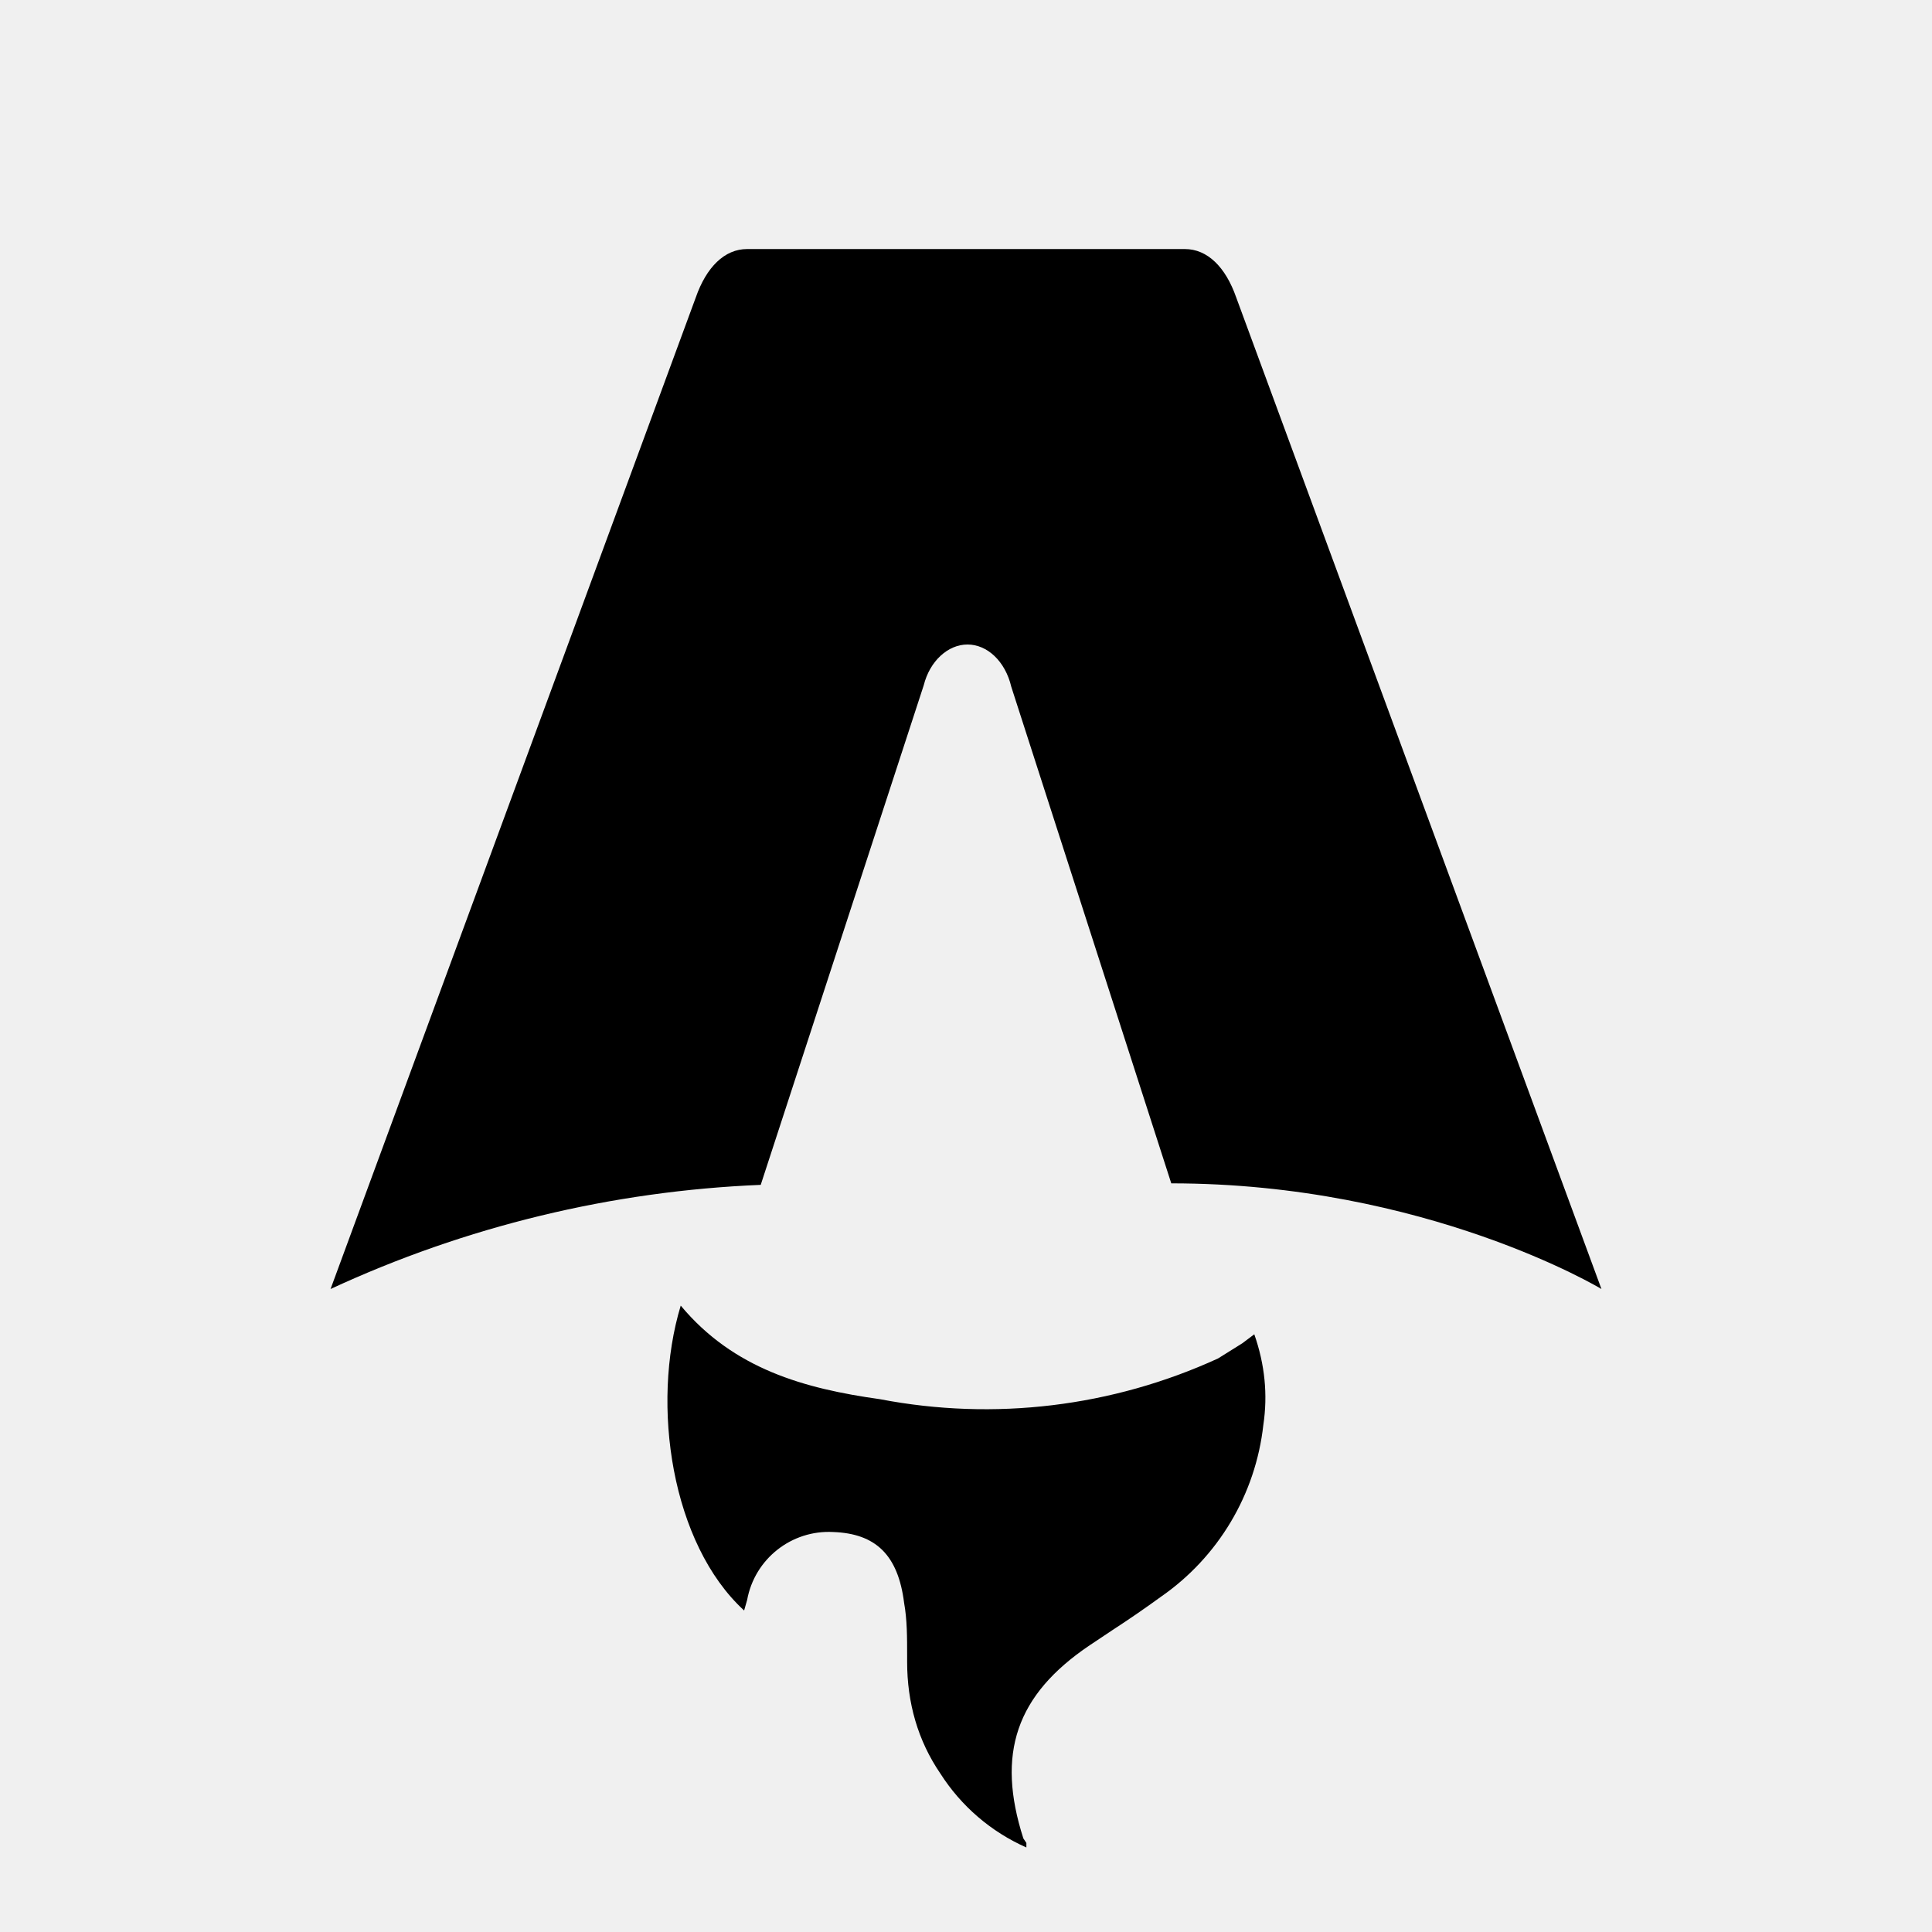
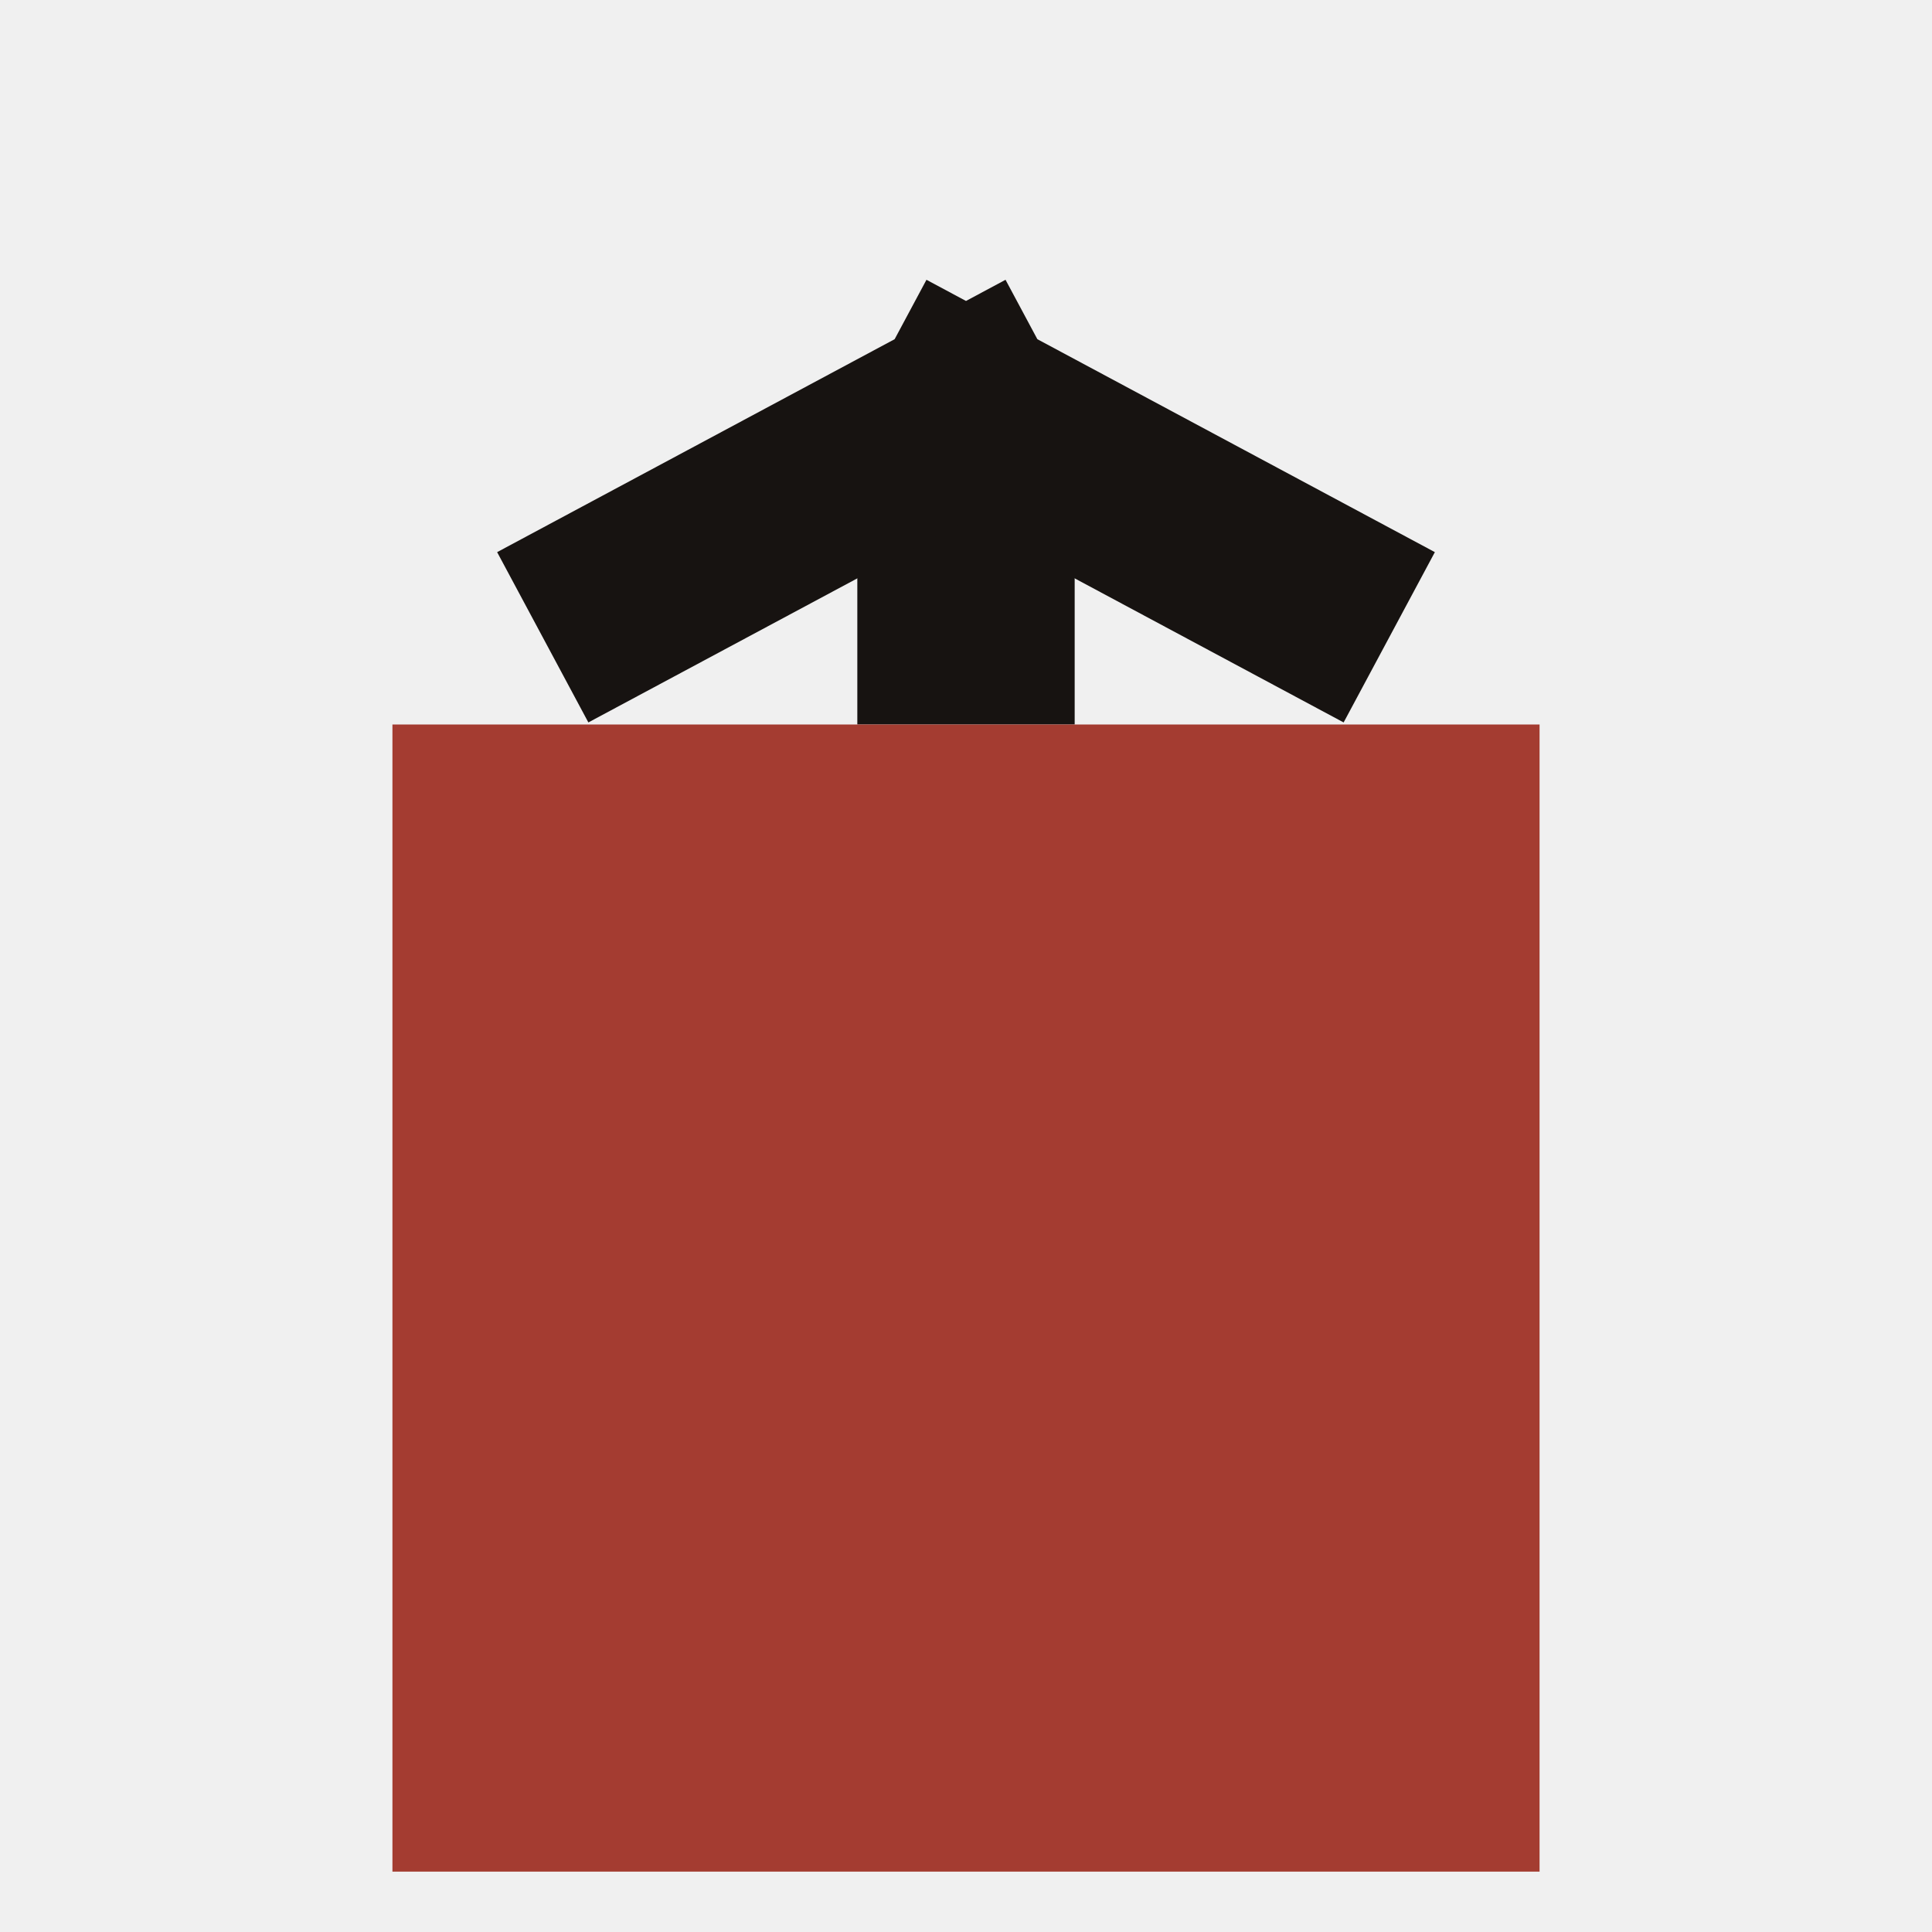
- <svg xmlns="http://www.w3.org/2000/svg" fill="none" viewBox="0 0 128 128">
-   <path d="M50.4 78.5a75.1 75.1 0 0 0-28.5 6.9l24.2-65.7c.7-2 1.9-3.2 3.4-3.2h29c1.5 0 2.7 1.2 3.4 3.2l24.2 65.7s-11.6-7-28.5-7L67 45.5c-.4-1.7-1.6-2.8-2.9-2.8-1.3 0-2.5 1.1-2.9 2.7L50.4 78.5Zm-1.1 28.2Zm-4.2-20.2c-2 6.6-.6 15.8 4.2 20.2a17.5 17.5 0 0 1 .2-.7 5.5 5.5 0 0 1 5.7-4.5c2.8.1 4.3 1.5 4.7 4.7.2 1.1.2 2.3.2 3.5v.4c0 2.7.7 5.2 2.2 7.4a13 13 0 0 0 5.7 4.9v-.3l-.2-.3c-1.8-5.6-.5-9.5 4.4-12.8l1.5-1a73 73 0 0 0 3.2-2.2 16 16 0 0 0 6.8-11.4c.3-2 .1-4-.6-6l-.8.6-1.6 1a37 37 0 0 1-22.4 2.7c-5-.7-9.7-2-13.2-6.2Z" />
+ <svg xmlns="http://www.w3.org/2000/svg" viewBox="0 0 16 16">
  <style>
-         path { fill: #000; }
-         @media (prefers-color-scheme: dark) {
-             path { fill: #FFF; }
-         }
-     </style>
+     .stem { stroke: #171311; }
+     @media (prefers-color-scheme: dark) {
+       .stem { stroke: #f0e9e6; }
+     }
+   </style>
+   <path class="stem" d="M8 6 V3" fill="none" stroke-width="1.8" />
+   <path class="stem" d="M8 3.4 L5.2 4.9 M8 3.4 L10.8 4.9" fill="none" stroke-width="1.6" stroke-linecap="square" />
+   <rect x="3.25" y="6" width="9.5" height="9.5" fill="#a43c31" />
</svg>
